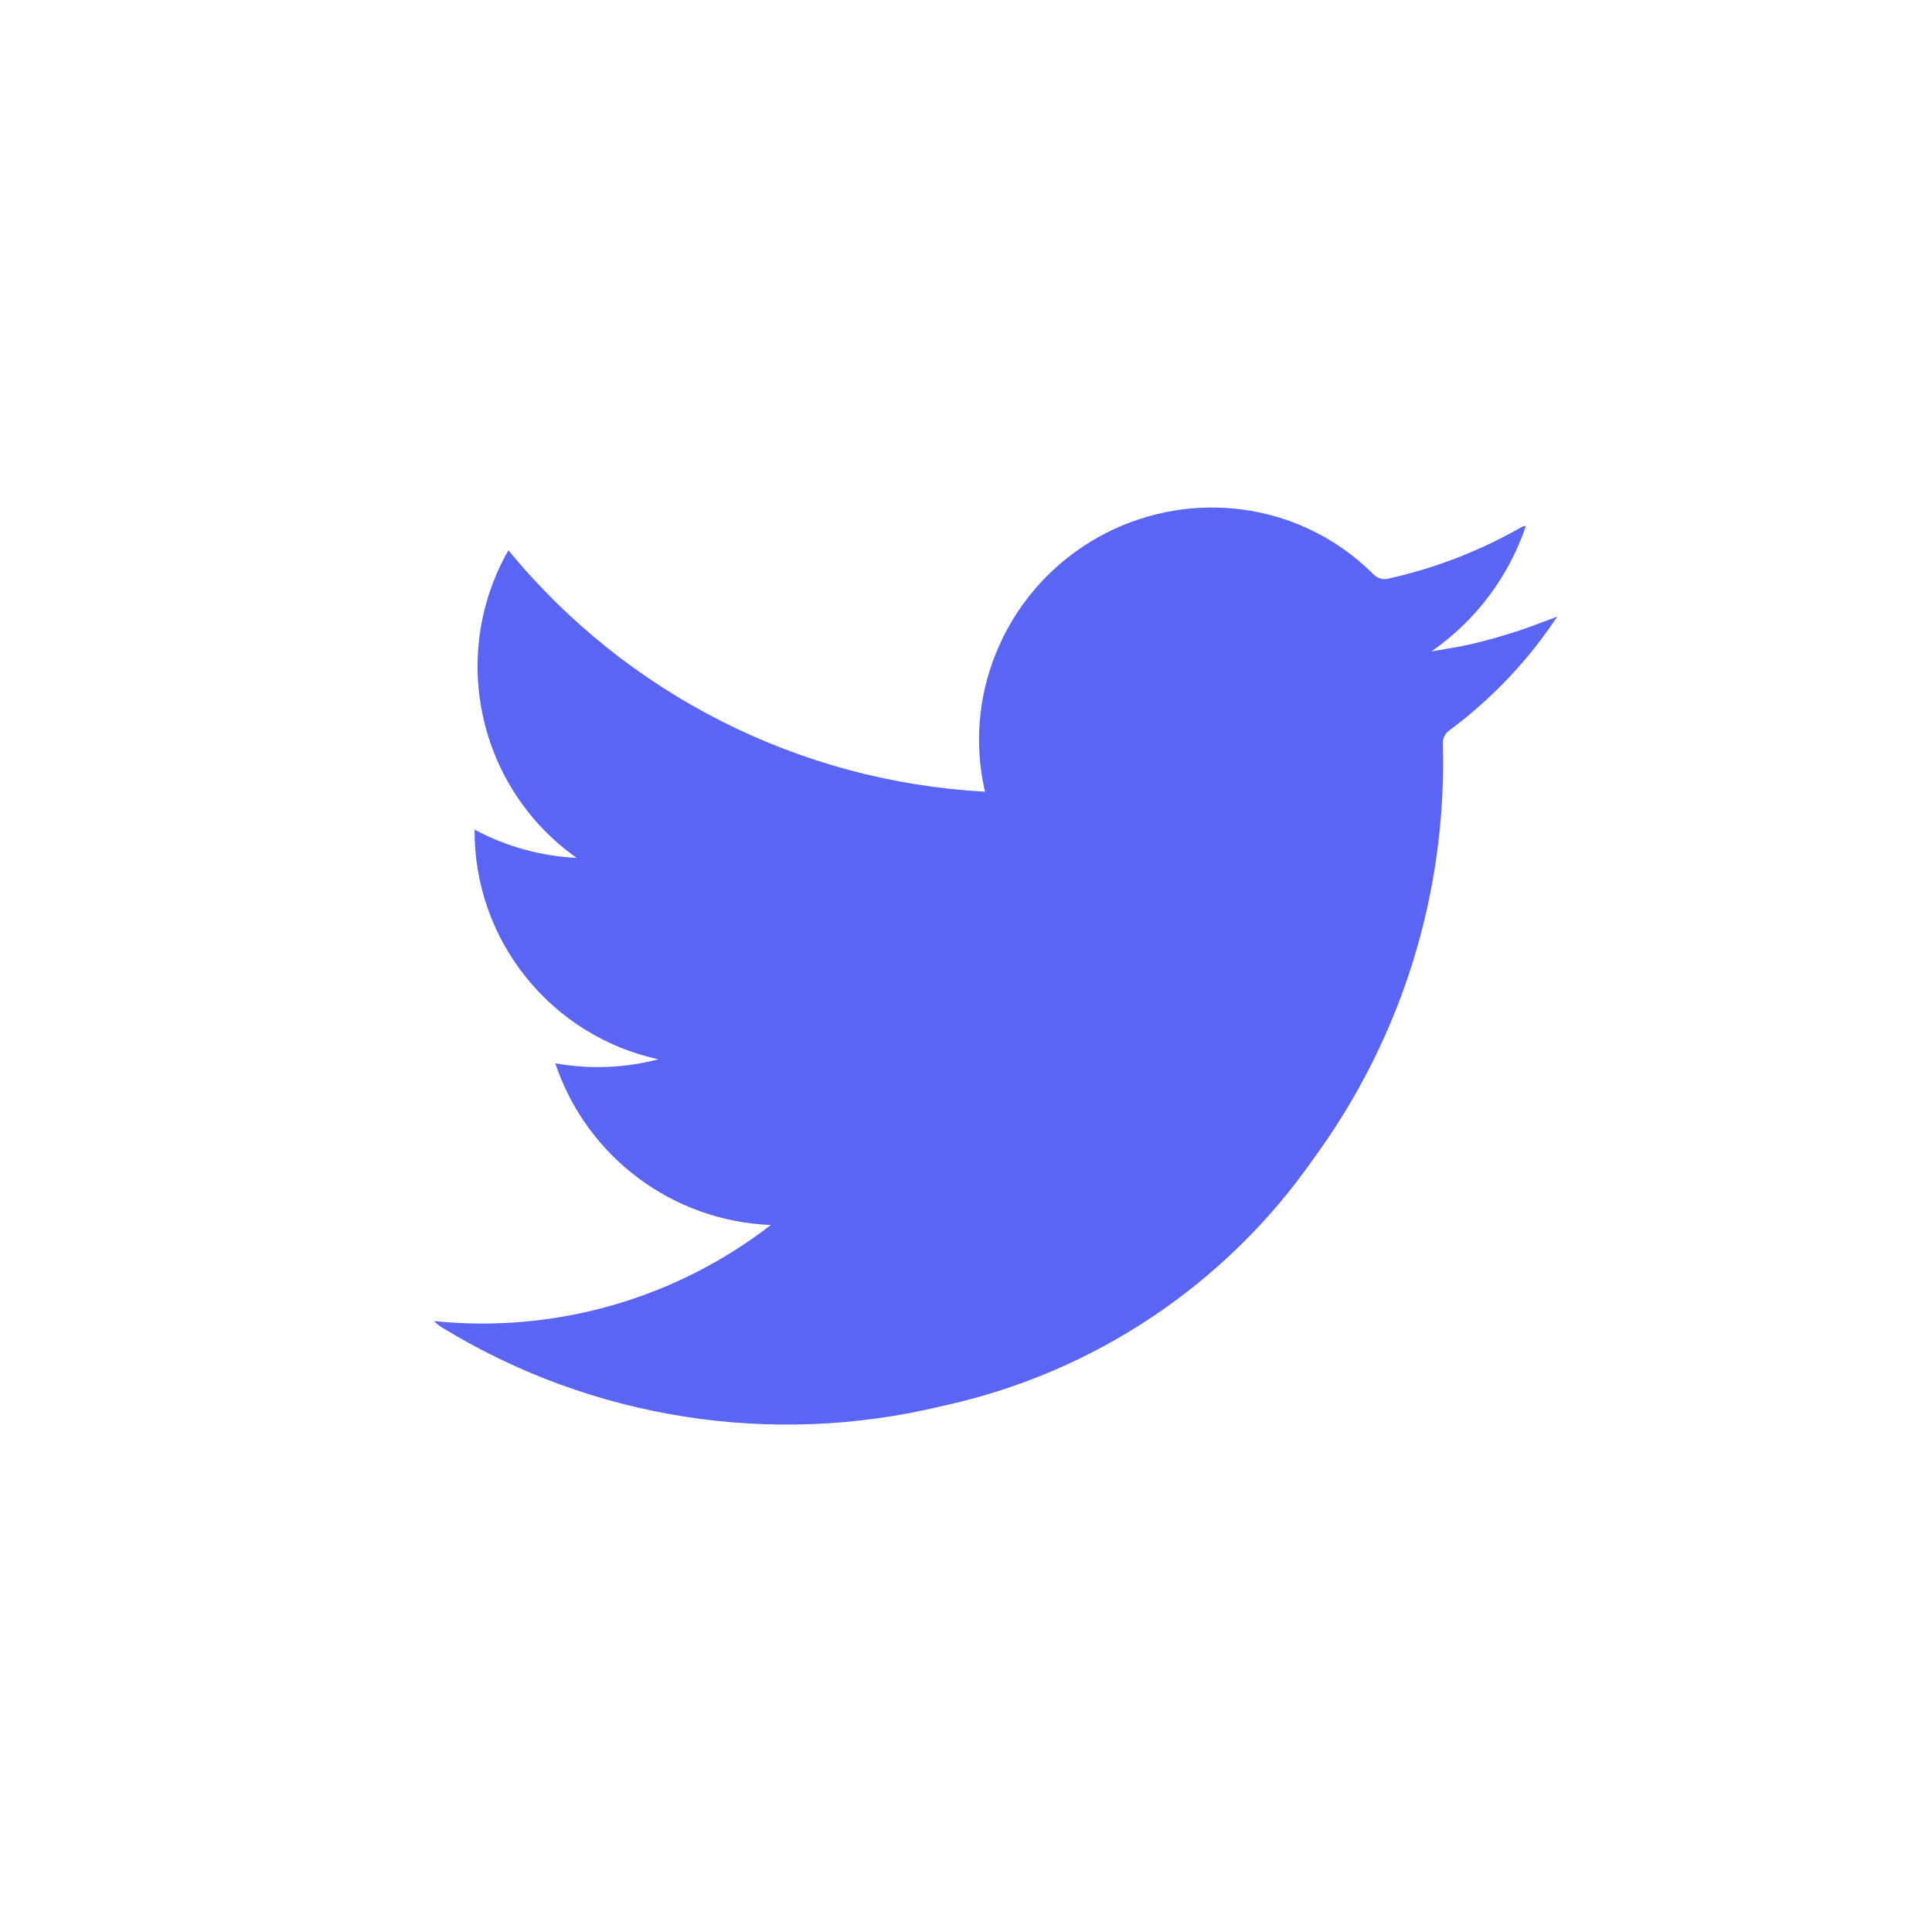
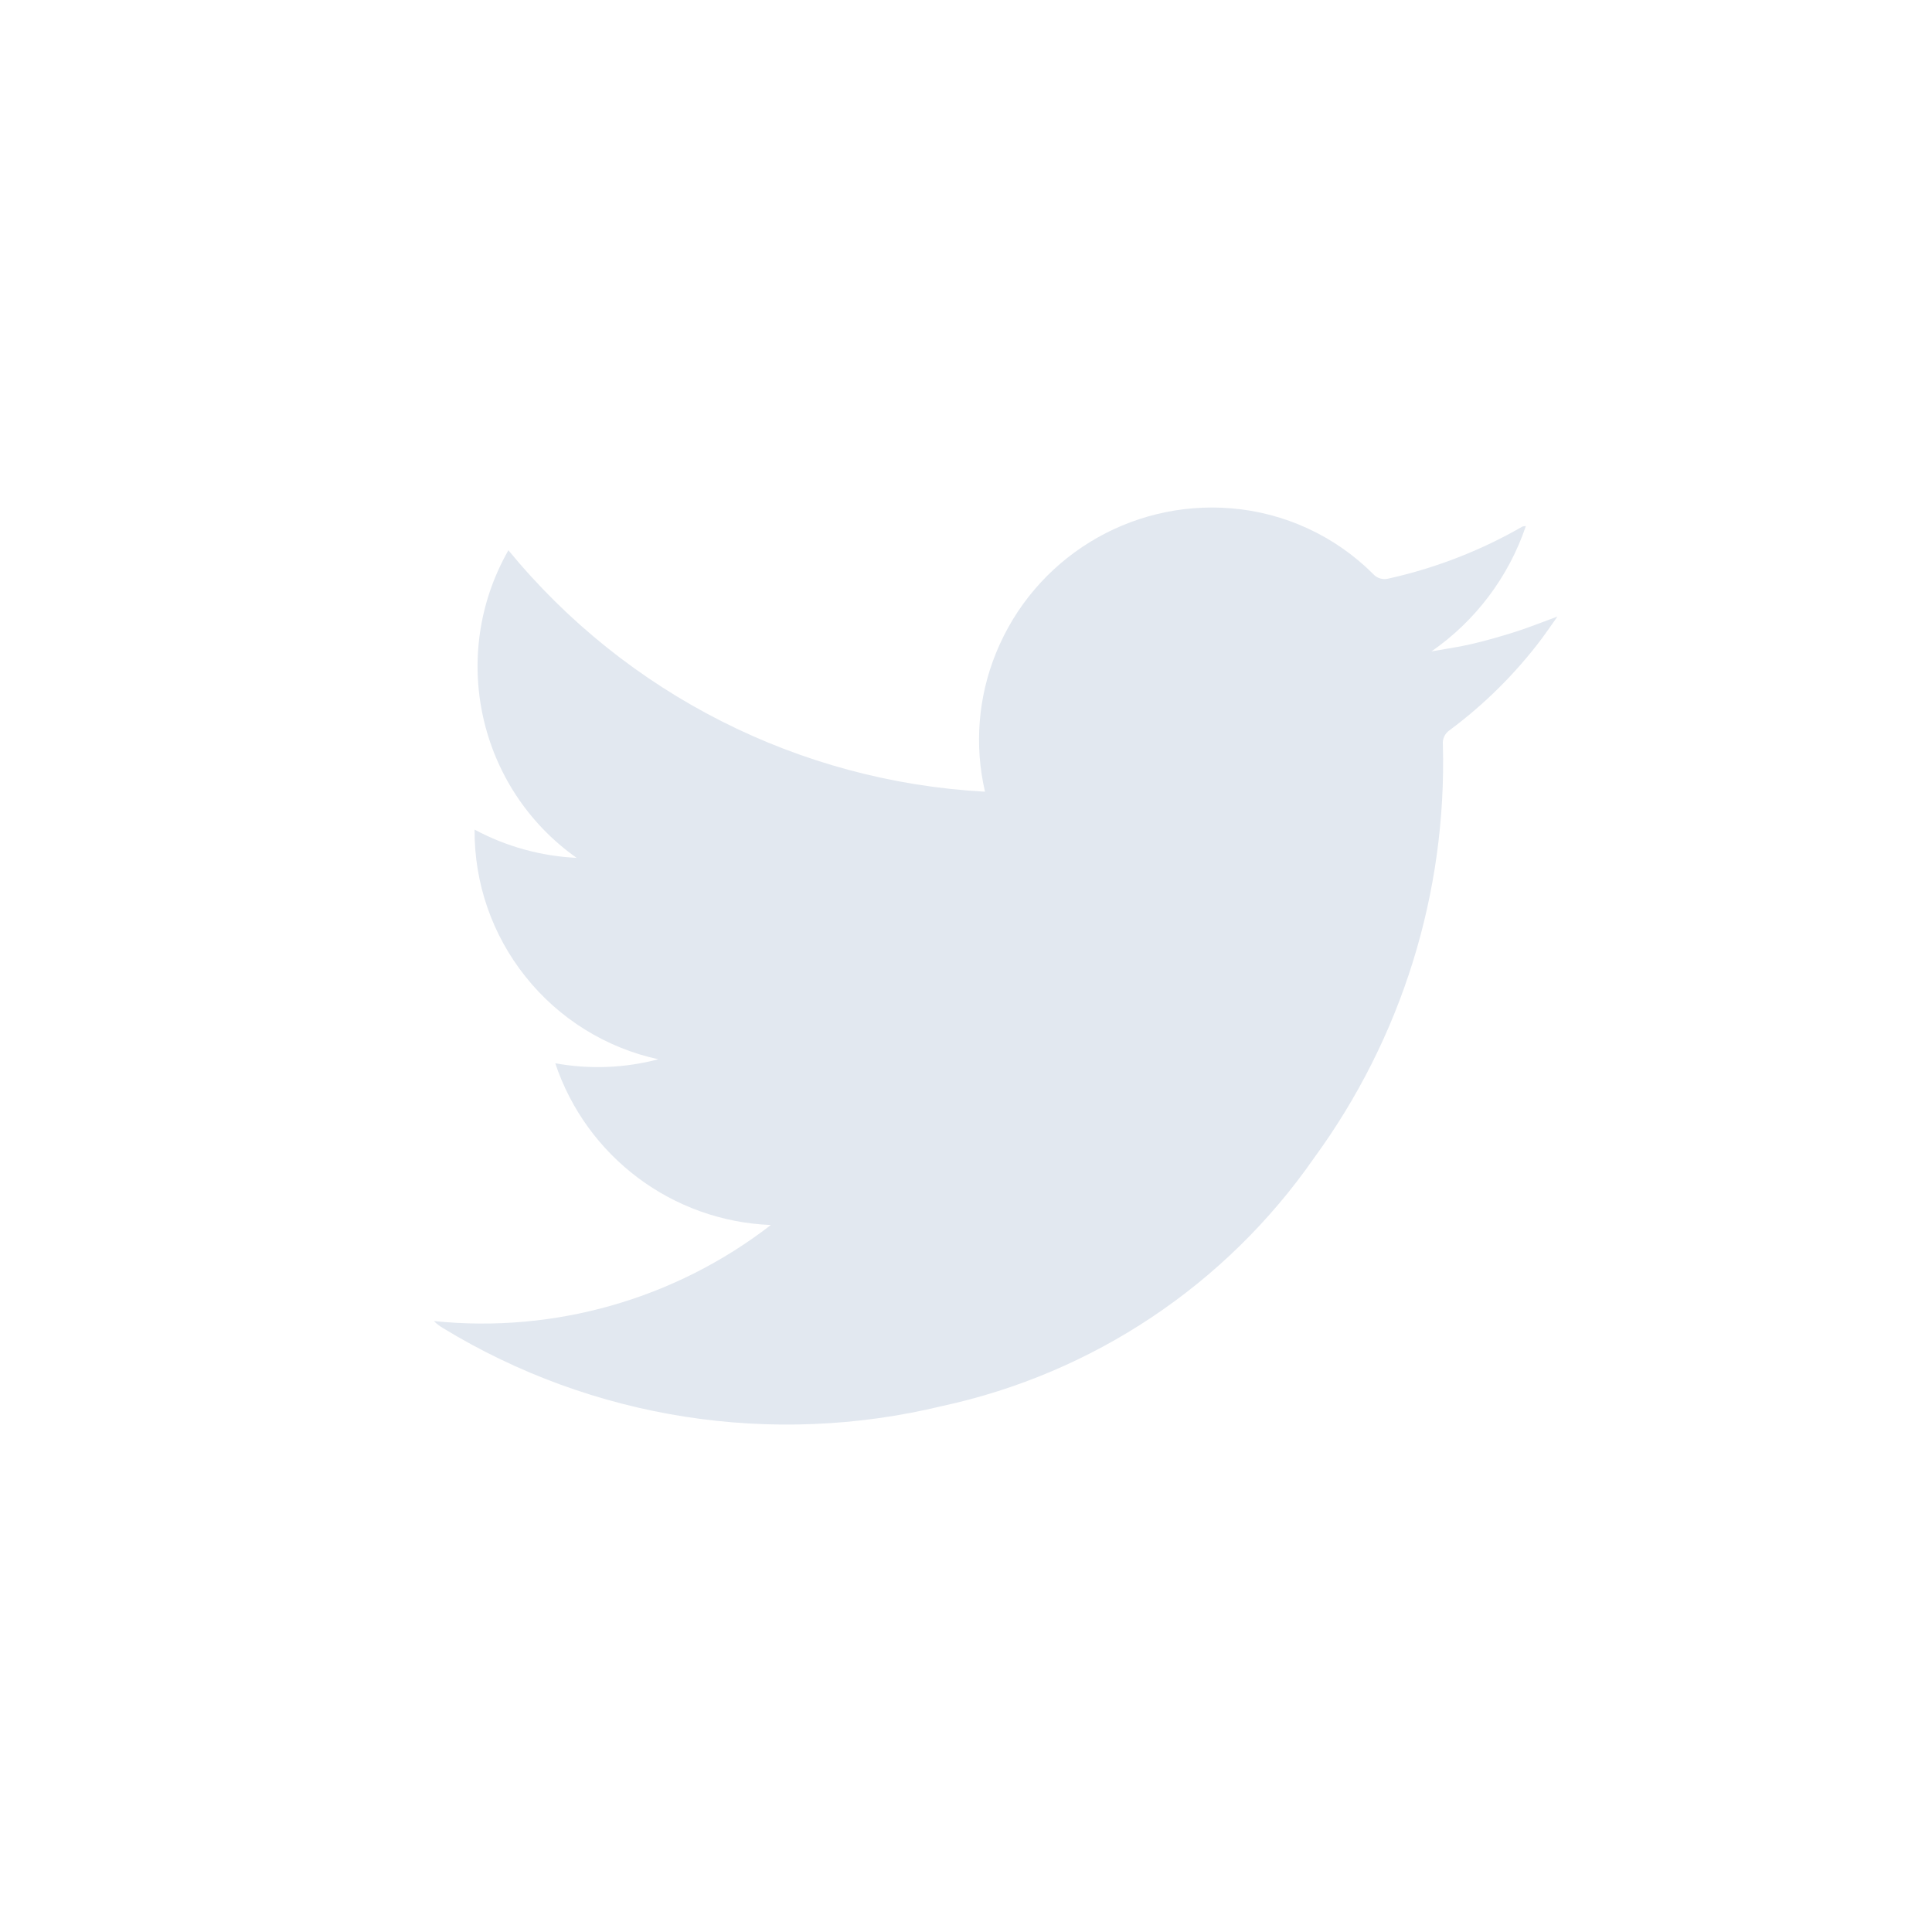
<svg xmlns="http://www.w3.org/2000/svg" width="32" height="32" viewBox="0 0 32 32">
  <g id="Group_1017" data-name="Group 1017" transform="translate(-987 -19)">
    <path id="Path_16030" data-name="Path 16030" d="M32,16A16,16,0,1,1,16,0,16,16,0,0,1,32,16Z" transform="translate(987 19)" fill="#1956e2" fill-opacity="0" />
-     <path id="Path_16028" data-name="Path 16028" d="M-4291.216,7229.8a3.805,3.805,0,0,1,.181-2.294,3.862,3.862,0,0,1,3.895-2.4,3.767,3.767,0,0,1,2.348,1.083.255.255,0,0,0,.268.079,7.862,7.862,0,0,0,2.068-.78c.048-.026.1-.055.143-.08a.194.194,0,0,1,.055-.007,4.141,4.141,0,0,1-1.563,2.075c.225-.04.452-.072.674-.124s.468-.122.7-.195.441-.159.712-.258c-.107.152-.183.264-.264.372a7.528,7.528,0,0,1-1.521,1.51.258.258,0,0,0-.112.244,11.089,11.089,0,0,1-2.134,6.842,10.1,10.1,0,0,1-6.158,4.108,10.94,10.94,0,0,1-8.273-1.293.71.71,0,0,1-.147-.114,7.811,7.811,0,0,0,5.581-1.591,3.929,3.929,0,0,1-3.571-2.679,3.935,3.935,0,0,0,1.707-.066,3.863,3.863,0,0,1-2.2-1.369,3.854,3.854,0,0,1-.843-2.435,3.976,3.976,0,0,0,1.69.468,3.884,3.884,0,0,1-1.13-5.095A10.981,10.981,0,0,0-4291.216,7229.8Z" transform="translate(5294.531 -7197.687)" fill="#5a66f3" />
+     <path id="Path_16028" data-name="Path 16028" d="M-4291.216,7229.8a3.805,3.805,0,0,1,.181-2.294,3.862,3.862,0,0,1,3.895-2.4,3.767,3.767,0,0,1,2.348,1.083.255.255,0,0,0,.268.079,7.862,7.862,0,0,0,2.068-.78c.048-.026.1-.055.143-.08a.194.194,0,0,1,.055-.007,4.141,4.141,0,0,1-1.563,2.075c.225-.04.452-.072.674-.124s.468-.122.7-.195.441-.159.712-.258c-.107.152-.183.264-.264.372a7.528,7.528,0,0,1-1.521,1.51.258.258,0,0,0-.112.244,11.089,11.089,0,0,1-2.134,6.842,10.1,10.1,0,0,1-6.158,4.108,10.94,10.94,0,0,1-8.273-1.293.71.71,0,0,1-.147-.114,7.811,7.811,0,0,0,5.581-1.591,3.929,3.929,0,0,1-3.571-2.679,3.935,3.935,0,0,0,1.707-.066,3.863,3.863,0,0,1-2.2-1.369,3.854,3.854,0,0,1-.843-2.435,3.976,3.976,0,0,0,1.69.468,3.884,3.884,0,0,1-1.13-5.095A10.981,10.981,0,0,0-4291.216,7229.8Z" transform="translate(5294.531 -7197.687)" fill="#E2E8F0" />
  </g>
</svg>
